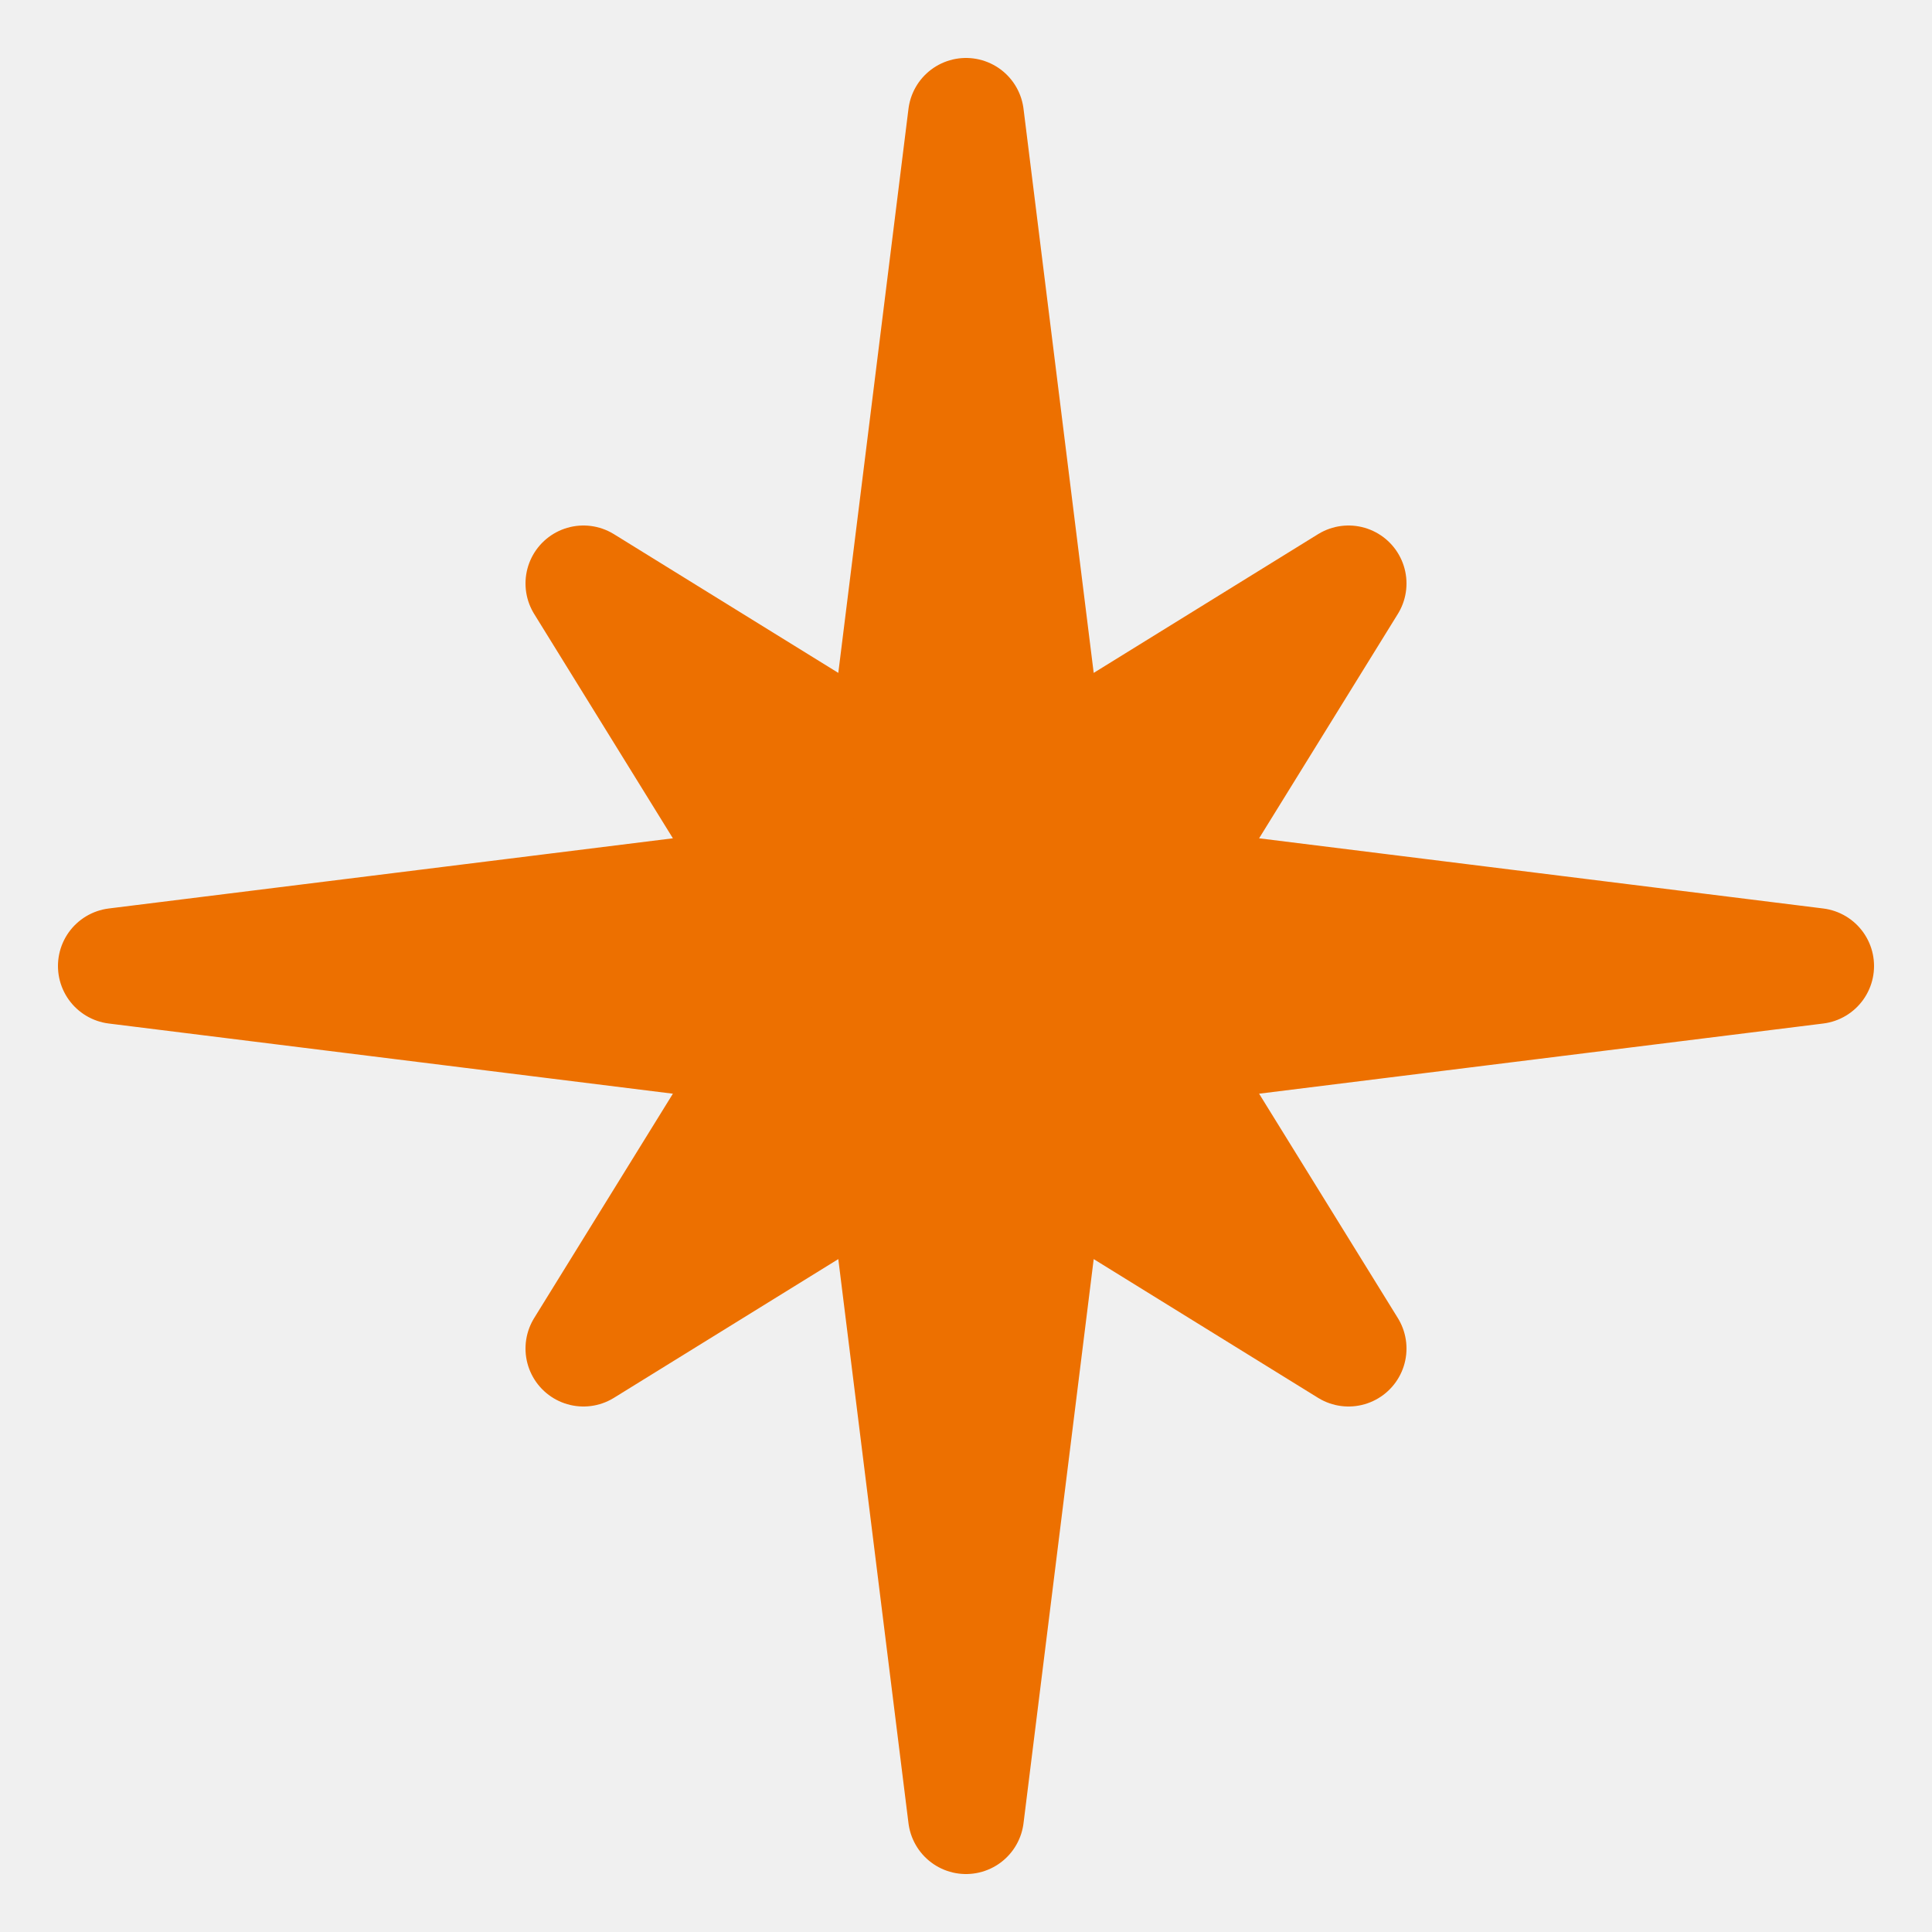
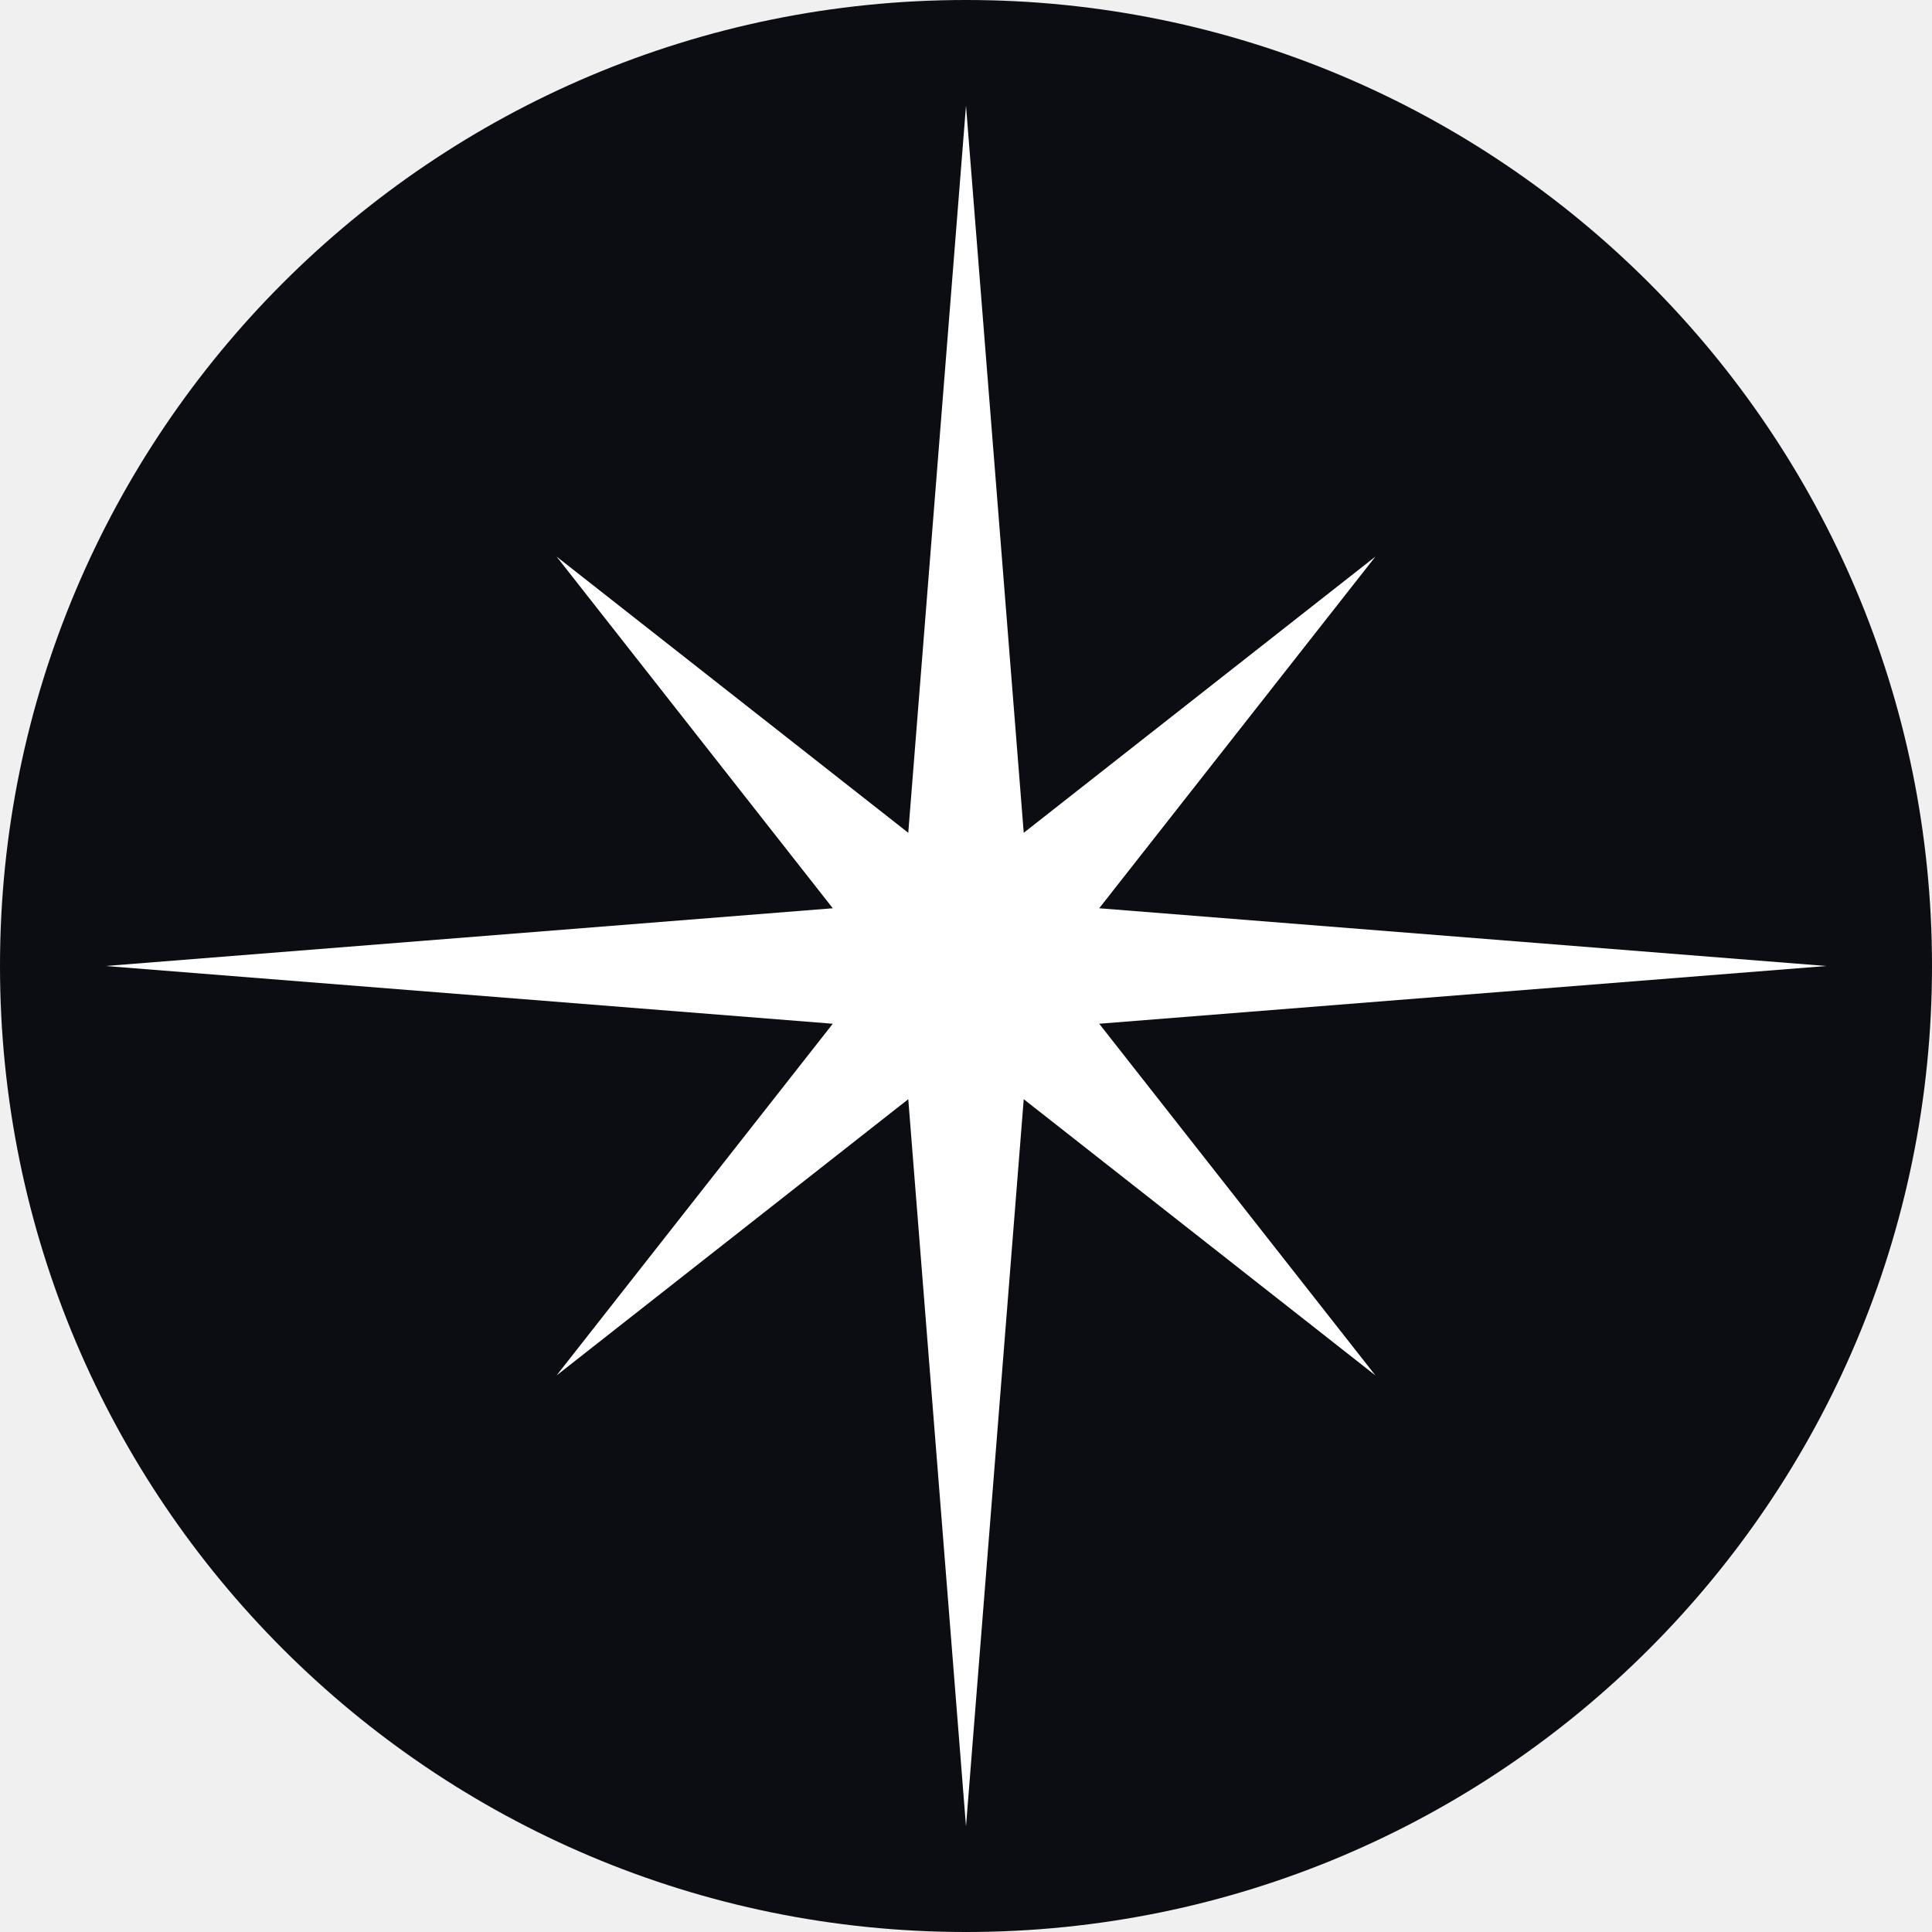
- <svg xmlns="http://www.w3.org/2000/svg" viewBox="0 0 100 100">
-   <polygon fill="#ed7000" stroke="#ed7000" stroke-width="6" stroke-linejoin="round" points="50,6 54.21,39.84 69.80,30.20 60.16,45.79 94,50 60.16,54.21 69.80,69.80 54.21,60.16 50,94 45.79,60.16 30.20,69.80 39.84,54.21 6,50 39.84,45.79 30.20,30.20 45.79,39.84" />
+ <svg xmlns="http://www.w3.org/2000/svg" viewBox="0 0 512 512" width="512" height="512">
+   <circle cx="256" cy="256" r="256" fill="#0c0d12" />
+   <path fill="#ffffff" d="M256 28     L271.3 220.7 L364.5 147.5 L291.3 240.7     L484 256 L291.3 271.3 L364.5 364.5 L271.3 291.3     L256 484 L240.7 291.3 L147.5 364.5 L220.7 271.3     L28 256 L220.7 240.7 L147.5 147.5 L240.7 220.7 Z" />
</svg>
